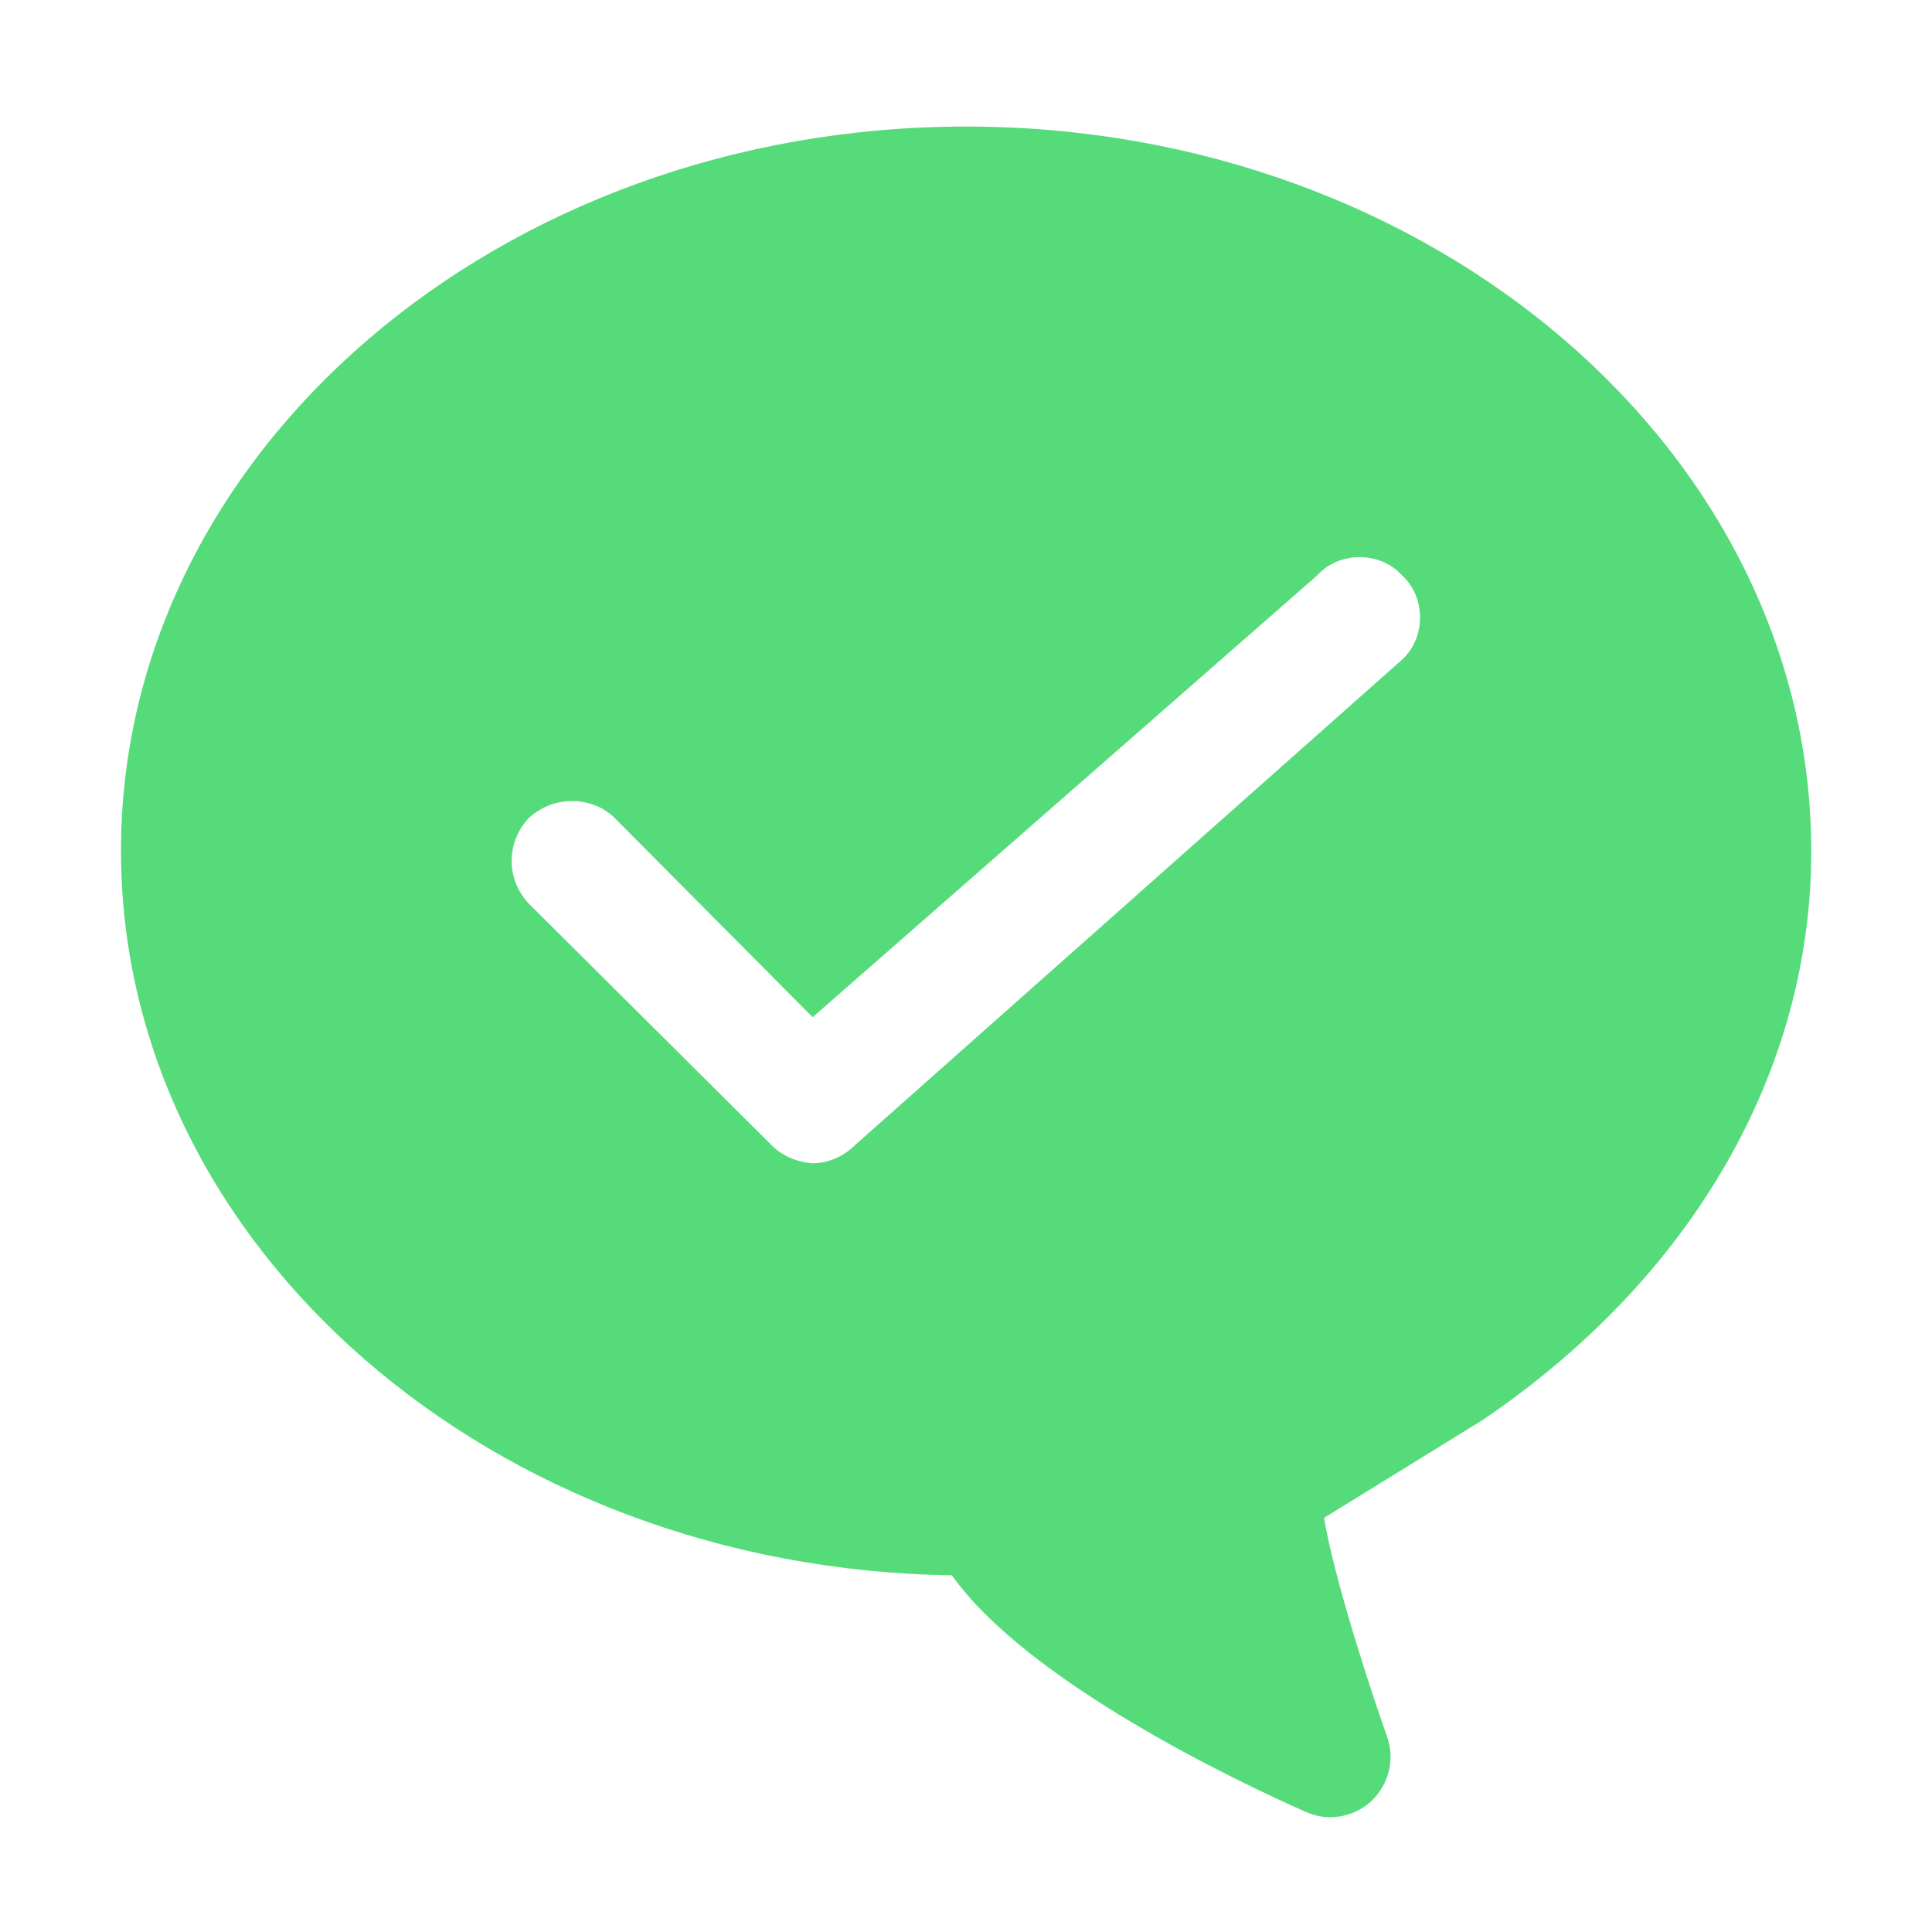
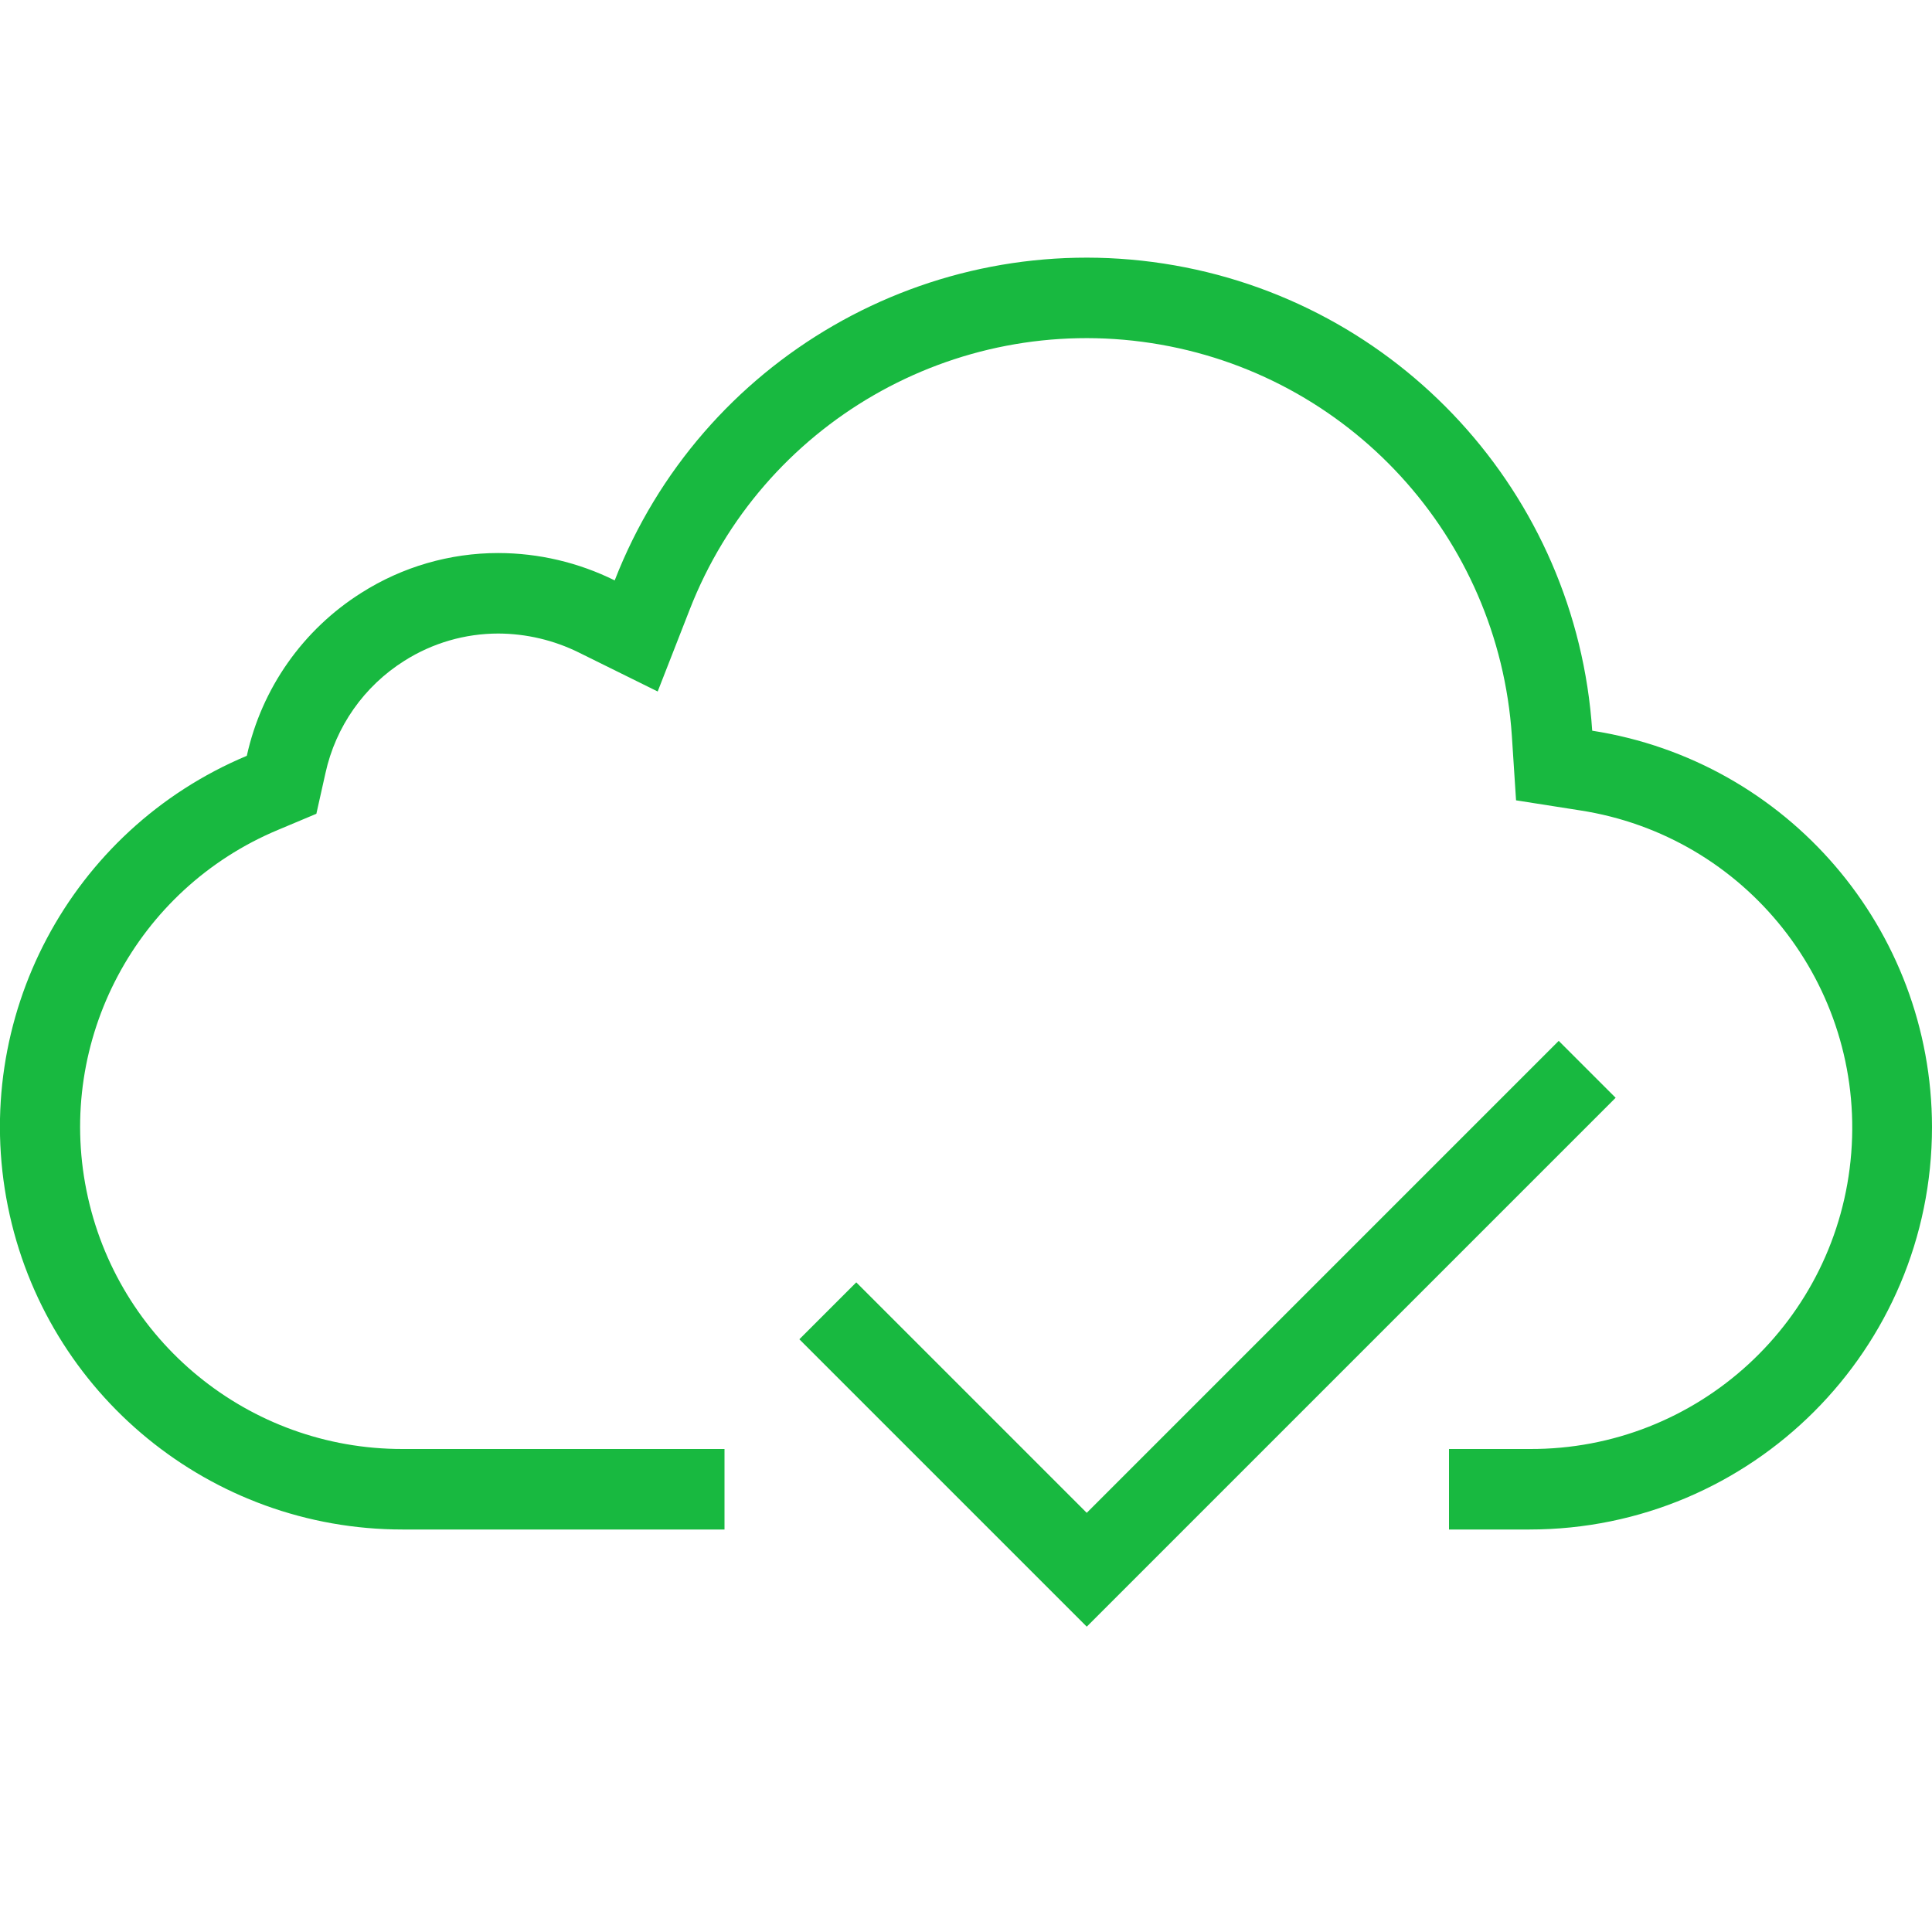
- <svg xmlns="http://www.w3.org/2000/svg" width="16" height="16" viewBox="0 0 16 16" fill="none">
-   <path d="M8.001 1.048C11.861 1.048 15 3.741 15 7.05C15 8.869 14.016 10.582 12.28 11.759L10.966 12.57C11.022 12.939 11.259 13.734 11.487 14.382C11.555 14.57 11.501 14.78 11.356 14.917C11.261 15.003 11.141 15.049 11.017 15.049C10.947 15.049 10.88 15.035 10.813 15.005C10.243 14.753 8.509 13.928 7.883 13.046C4.077 12.992 1.002 10.321 1.002 7.047C1 3.741 4.139 1.048 8.001 1.048ZM7.08 9.484L11.61 5.464C11.71 5.374 11.76 5.244 11.76 5.114C11.76 4.984 11.71 4.854 11.61 4.764C11.52 4.664 11.39 4.614 11.26 4.614C11.13 4.614 11 4.664 10.91 4.764L6.73 8.424L5.09 6.774C5 6.684 4.87 6.634 4.74 6.634C4.6 6.634 4.48 6.684 4.38 6.774C4.19 6.974 4.19 7.284 4.38 7.484L6.39 9.484C6.48 9.574 6.6 9.624 6.73 9.634C6.86 9.634 6.99 9.574 7.08 9.484Z" fill-rule="evenodd" fill="#56DB7B">
- </path>
+ <svg xmlns="http://www.w3.org/2000/svg" width="800px" height="800px" viewBox="0 0 24 24" fill="#18b940">
+   <g id="SVGRepo_bgCarrier" stroke-width="0" />
+   <g id="SVGRepo_tracerCarrier" stroke-linecap="round" stroke-linejoin="round" />
+   <g id="SVGRepo_iconCarrier">
+     <path d="M24 14a5 5 0 0 1-5 5h-1v-1h1a3.99 3.99 0 0 0 .623-7.934l-.79-.124-.052-.798a5.293 5.293 0 0 0-10.214-1.57L8.17 8.59l-.977-.483A2.277 2.277 0 0 0 6.19 7.87a2.18 2.18 0 0 0-1.167.339 2.205 2.205 0 0 0-.98 1.395l-.113.505-.476.2A4 4 0 0 0 5 18h4v1H5a5 5 0 0 1-1.934-9.611 3.21 3.21 0 0 1 1.422-2.024A3.17 3.17 0 0 1 6.19 6.87a3.268 3.268 0 0 1 1.446.34 6.293 6.293 0 0 1 12.143 1.867A4.988 4.988 0 0 1 24 14zm-4.637-1.07L13.5 18.793l-2.863-2.863-.707.707 3.57 3.57 6.57-6.57z" />
+     <path fill="none" d="M0 0h24v24H0z" />
+   </g>
</svg>
